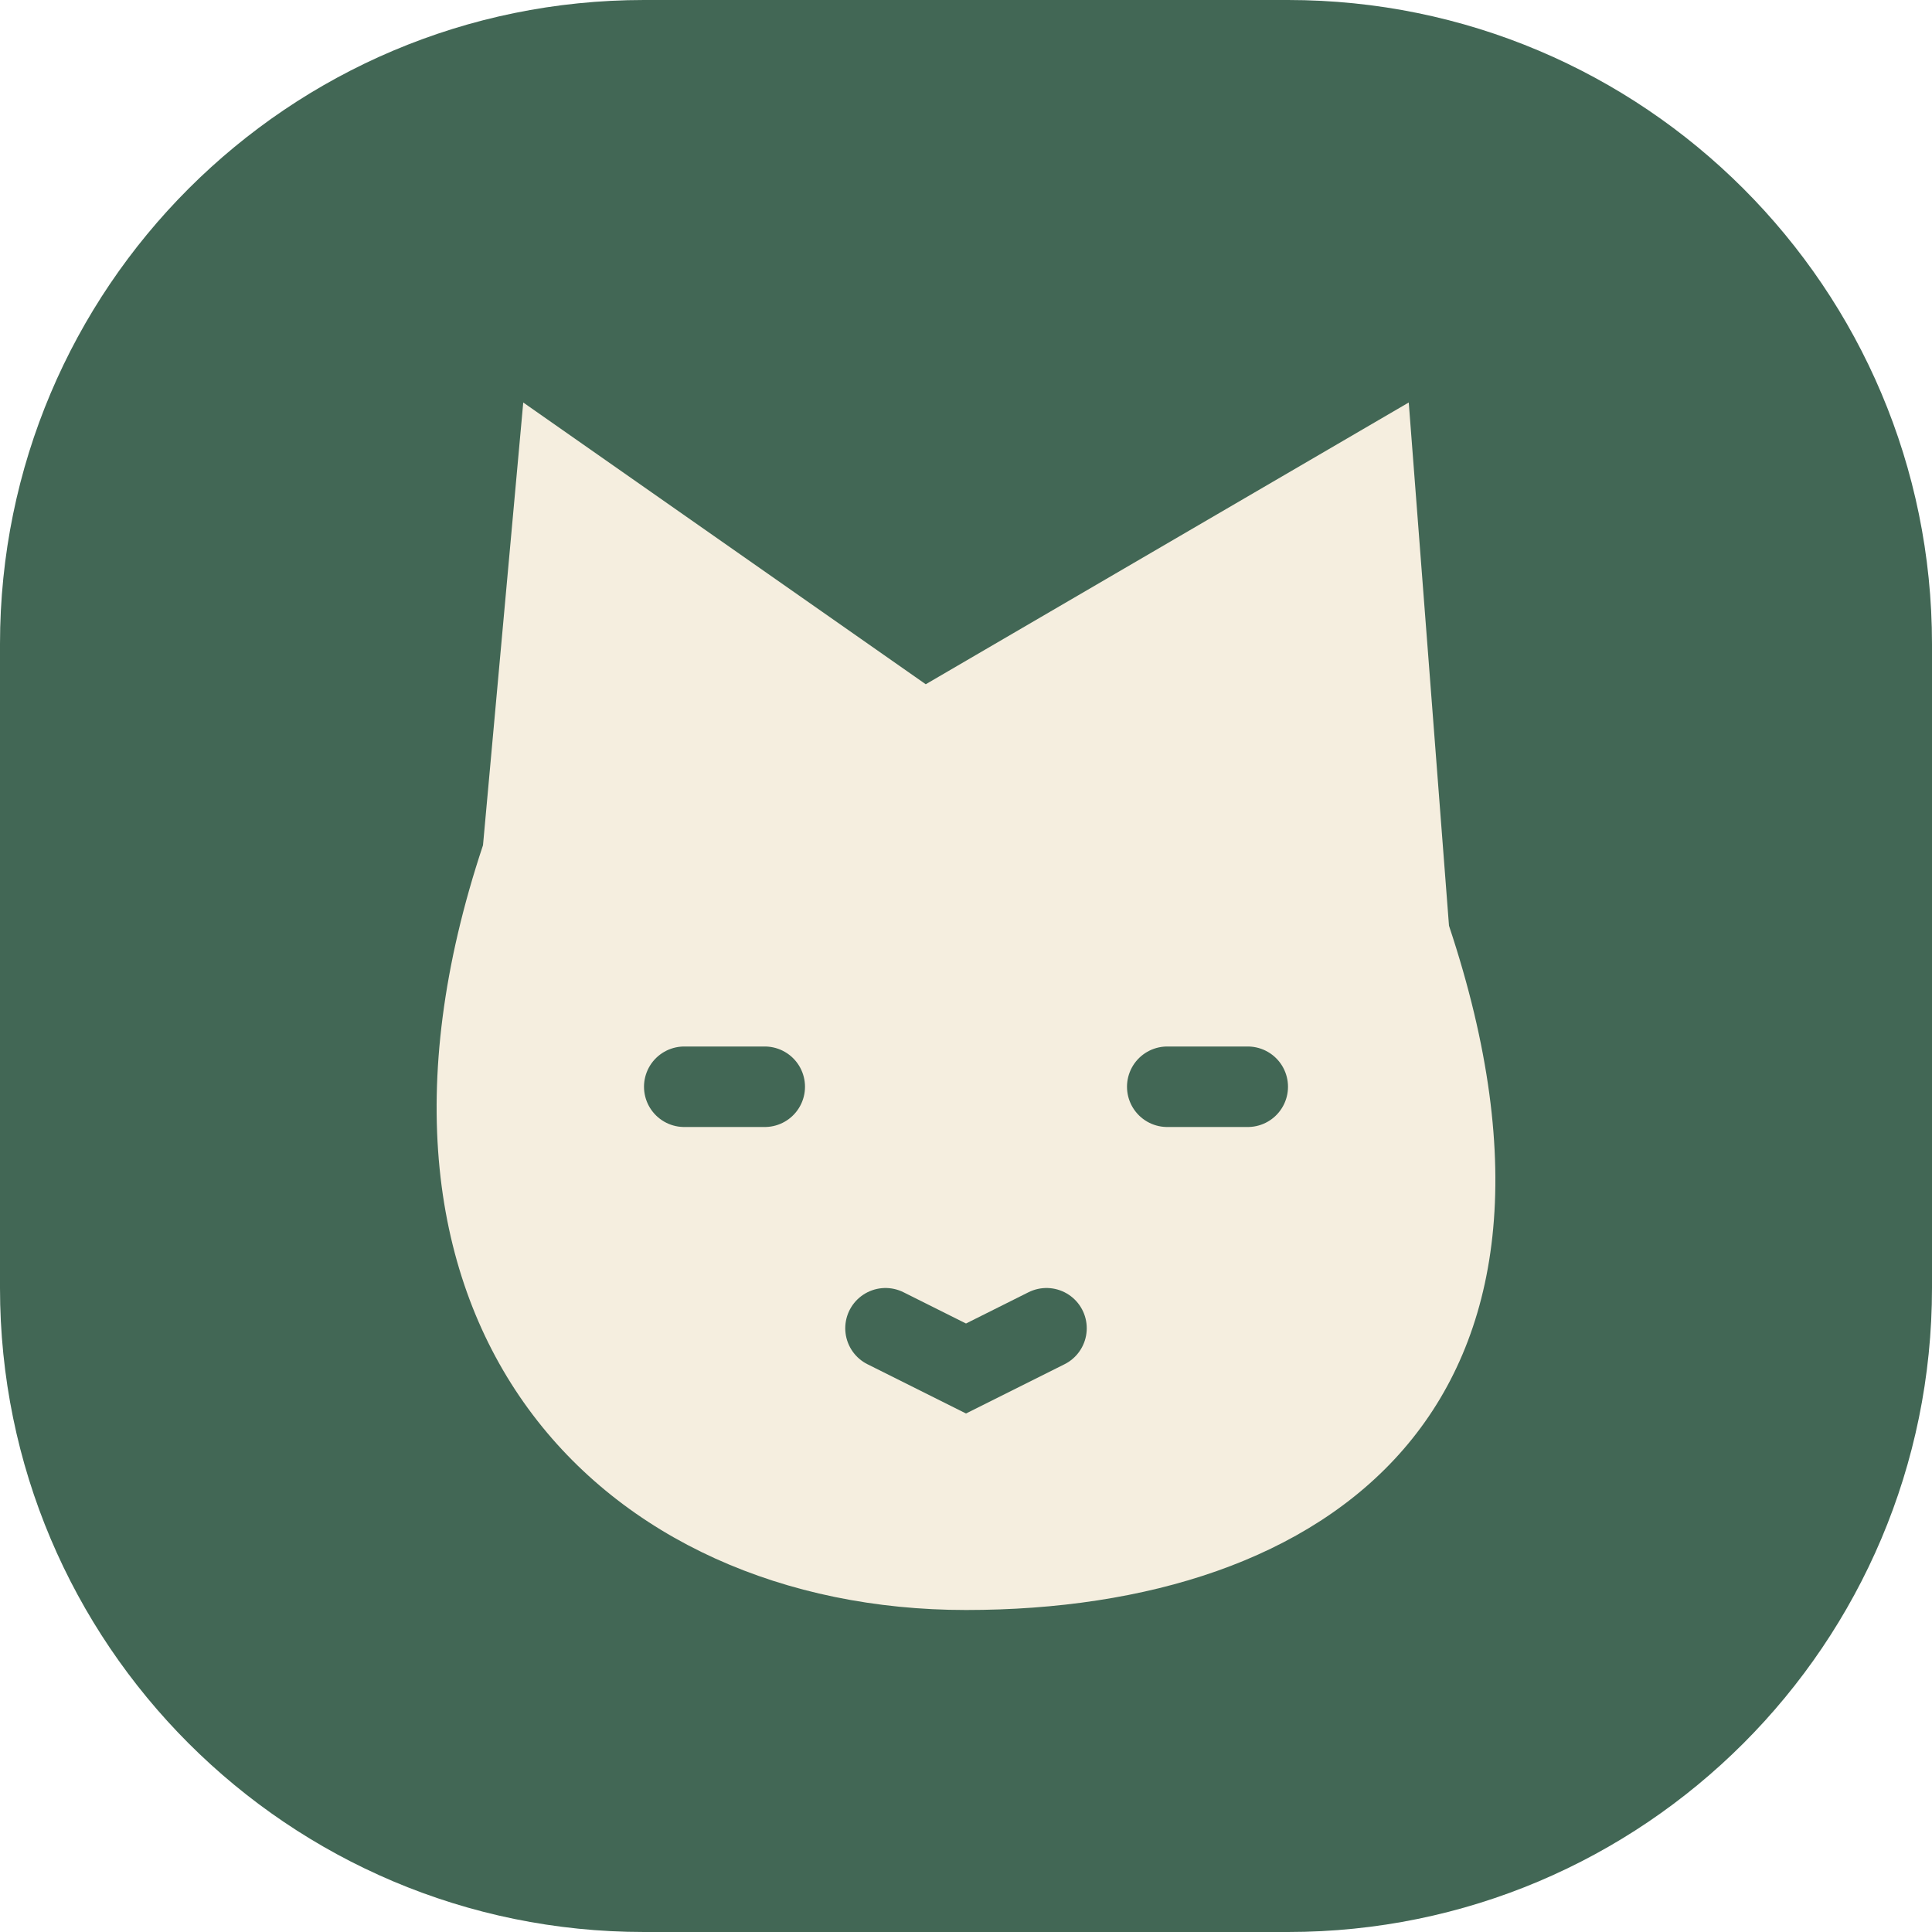
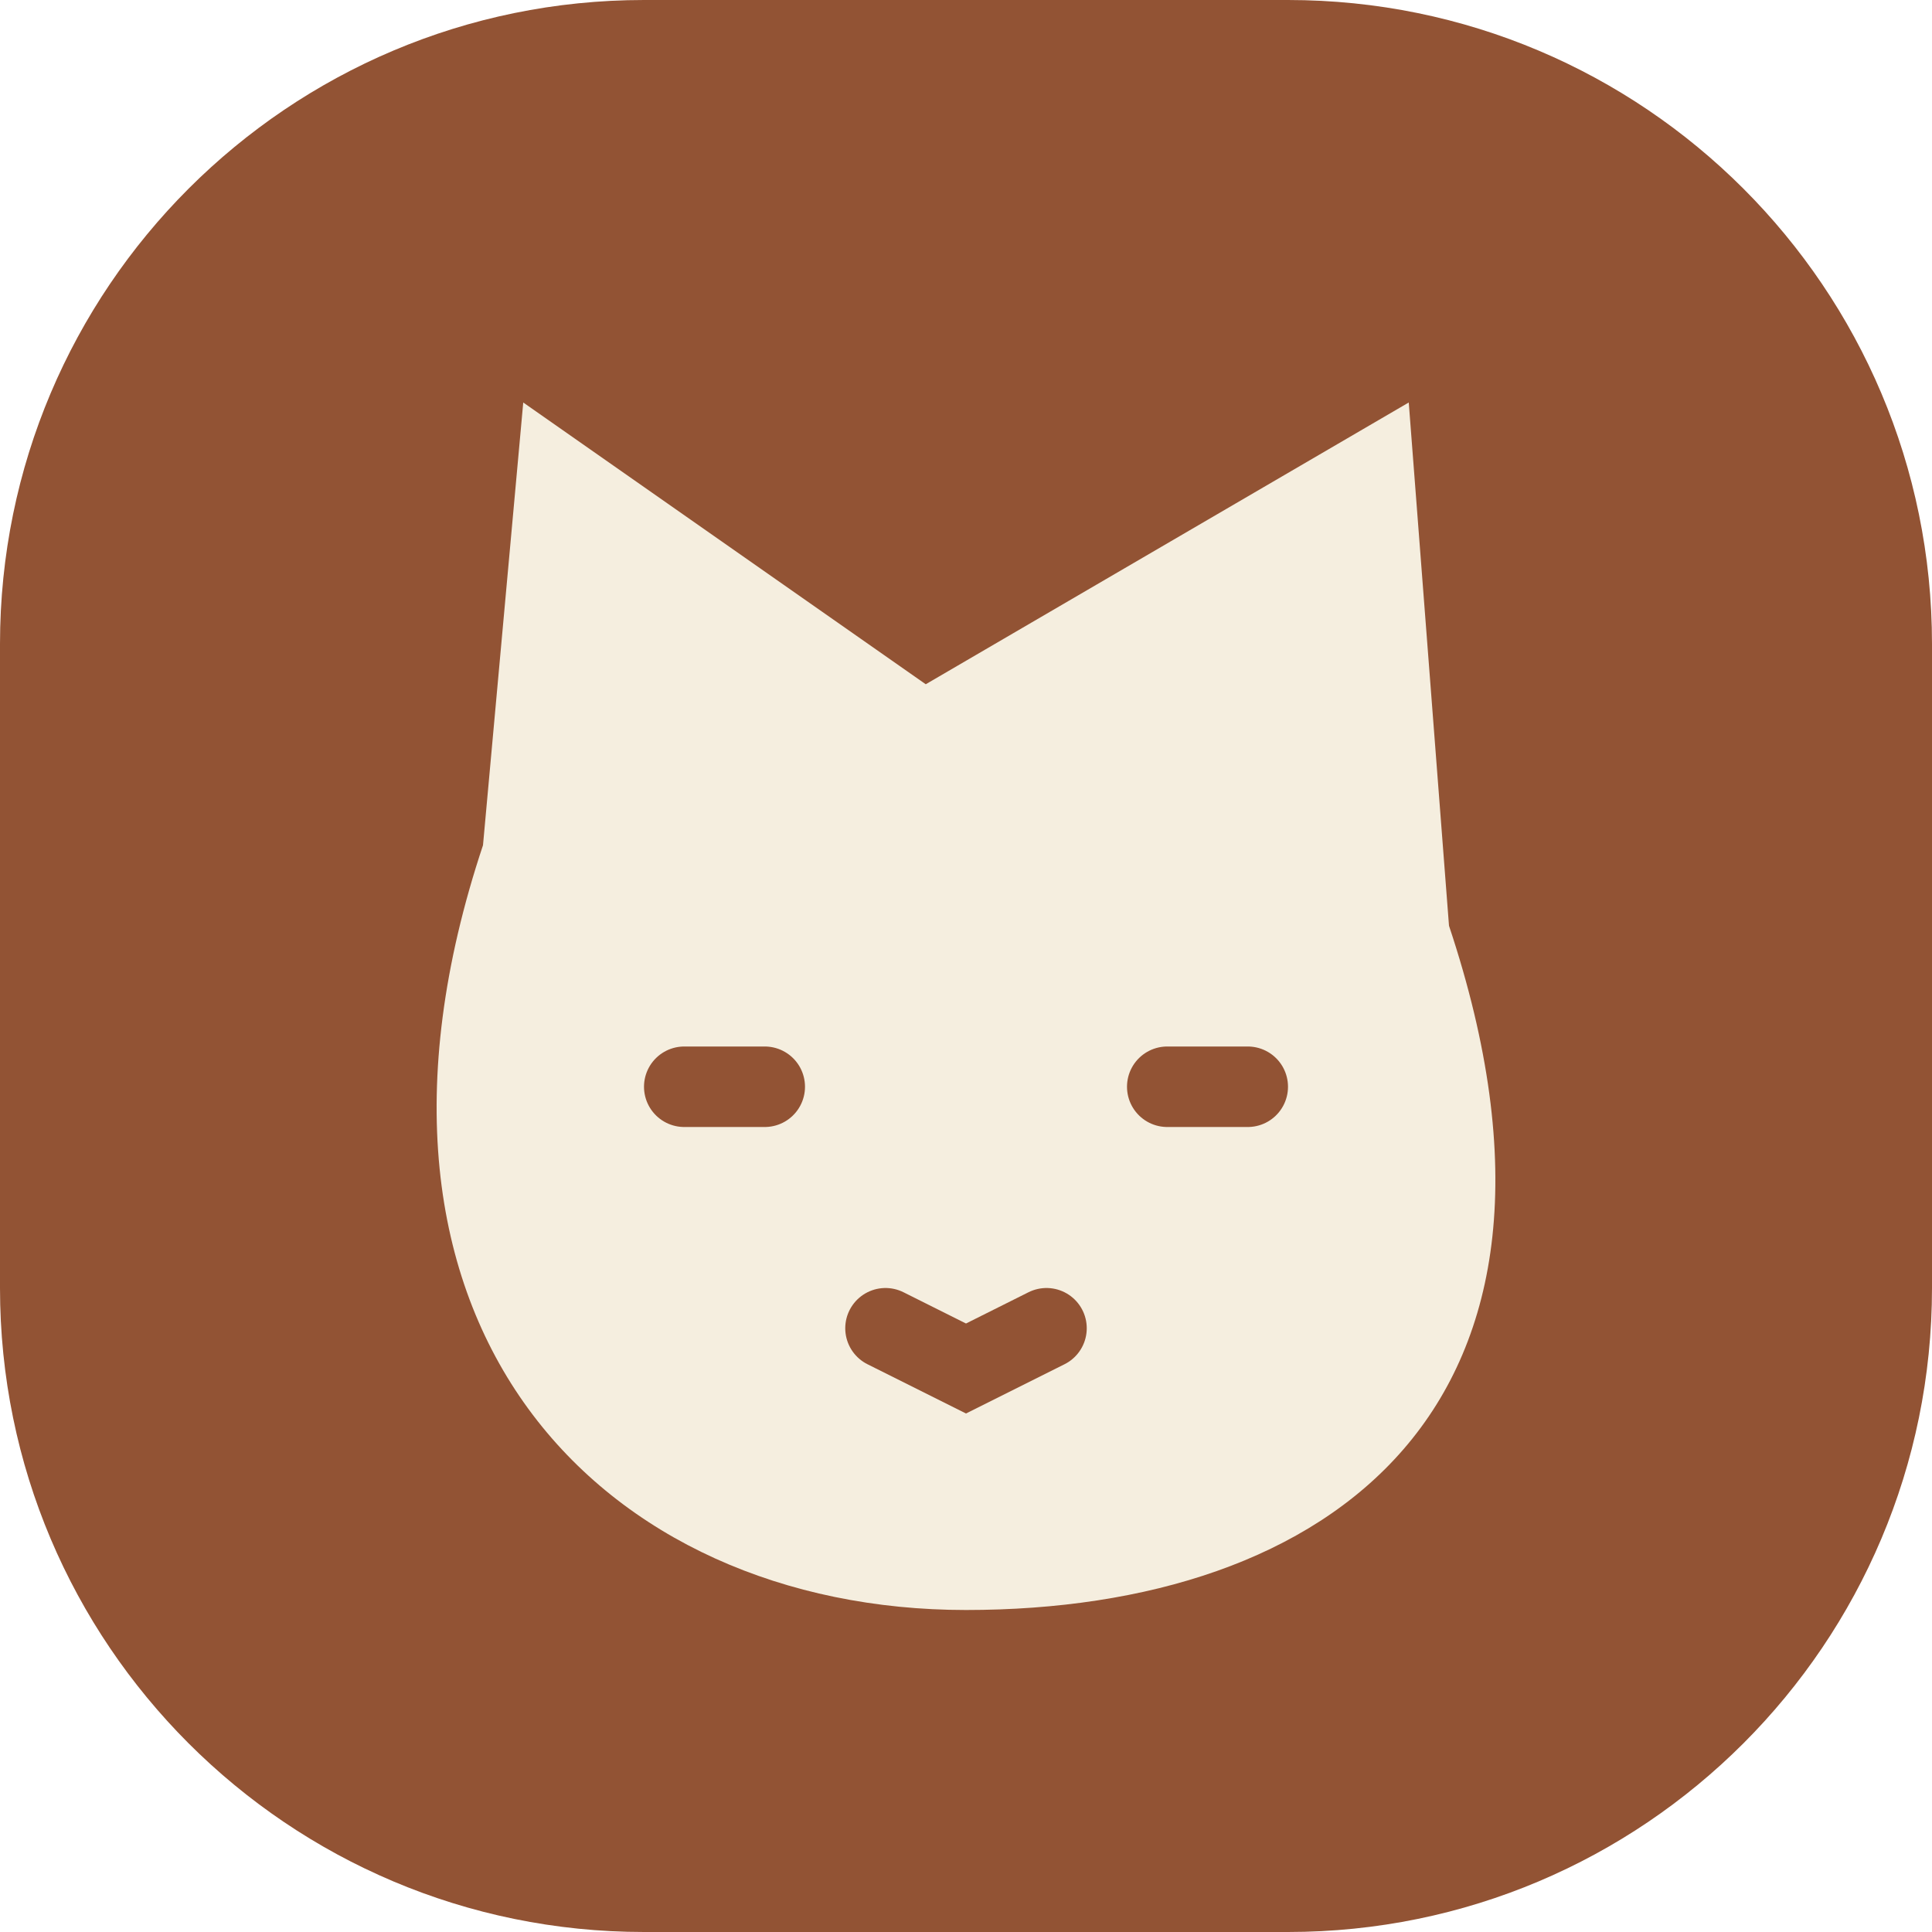
<svg xmlns="http://www.w3.org/2000/svg" viewBox="0 0 48 48">
-   <rect width="48" height="48" rx="16" fill="#426755" />
+   <rect width="48" height="48" rx="16" fill="#925334" />
  <path d="m12 21 1-11 10 7 12-7 1 13c4 12-3 17-12 17S8 33 12 21Z" fill="#f5eedf" />
-   <path d="M17 27h2m10 0h2m-9 6 2 1 2-1" stroke="#426755" stroke-width="2" stroke-linecap="round" />
+   <path d="M17 27h2m10 0h2m-9 6 2 1 2-1" stroke="#925334" stroke-width="2" stroke-linecap="round" />
</svg>
